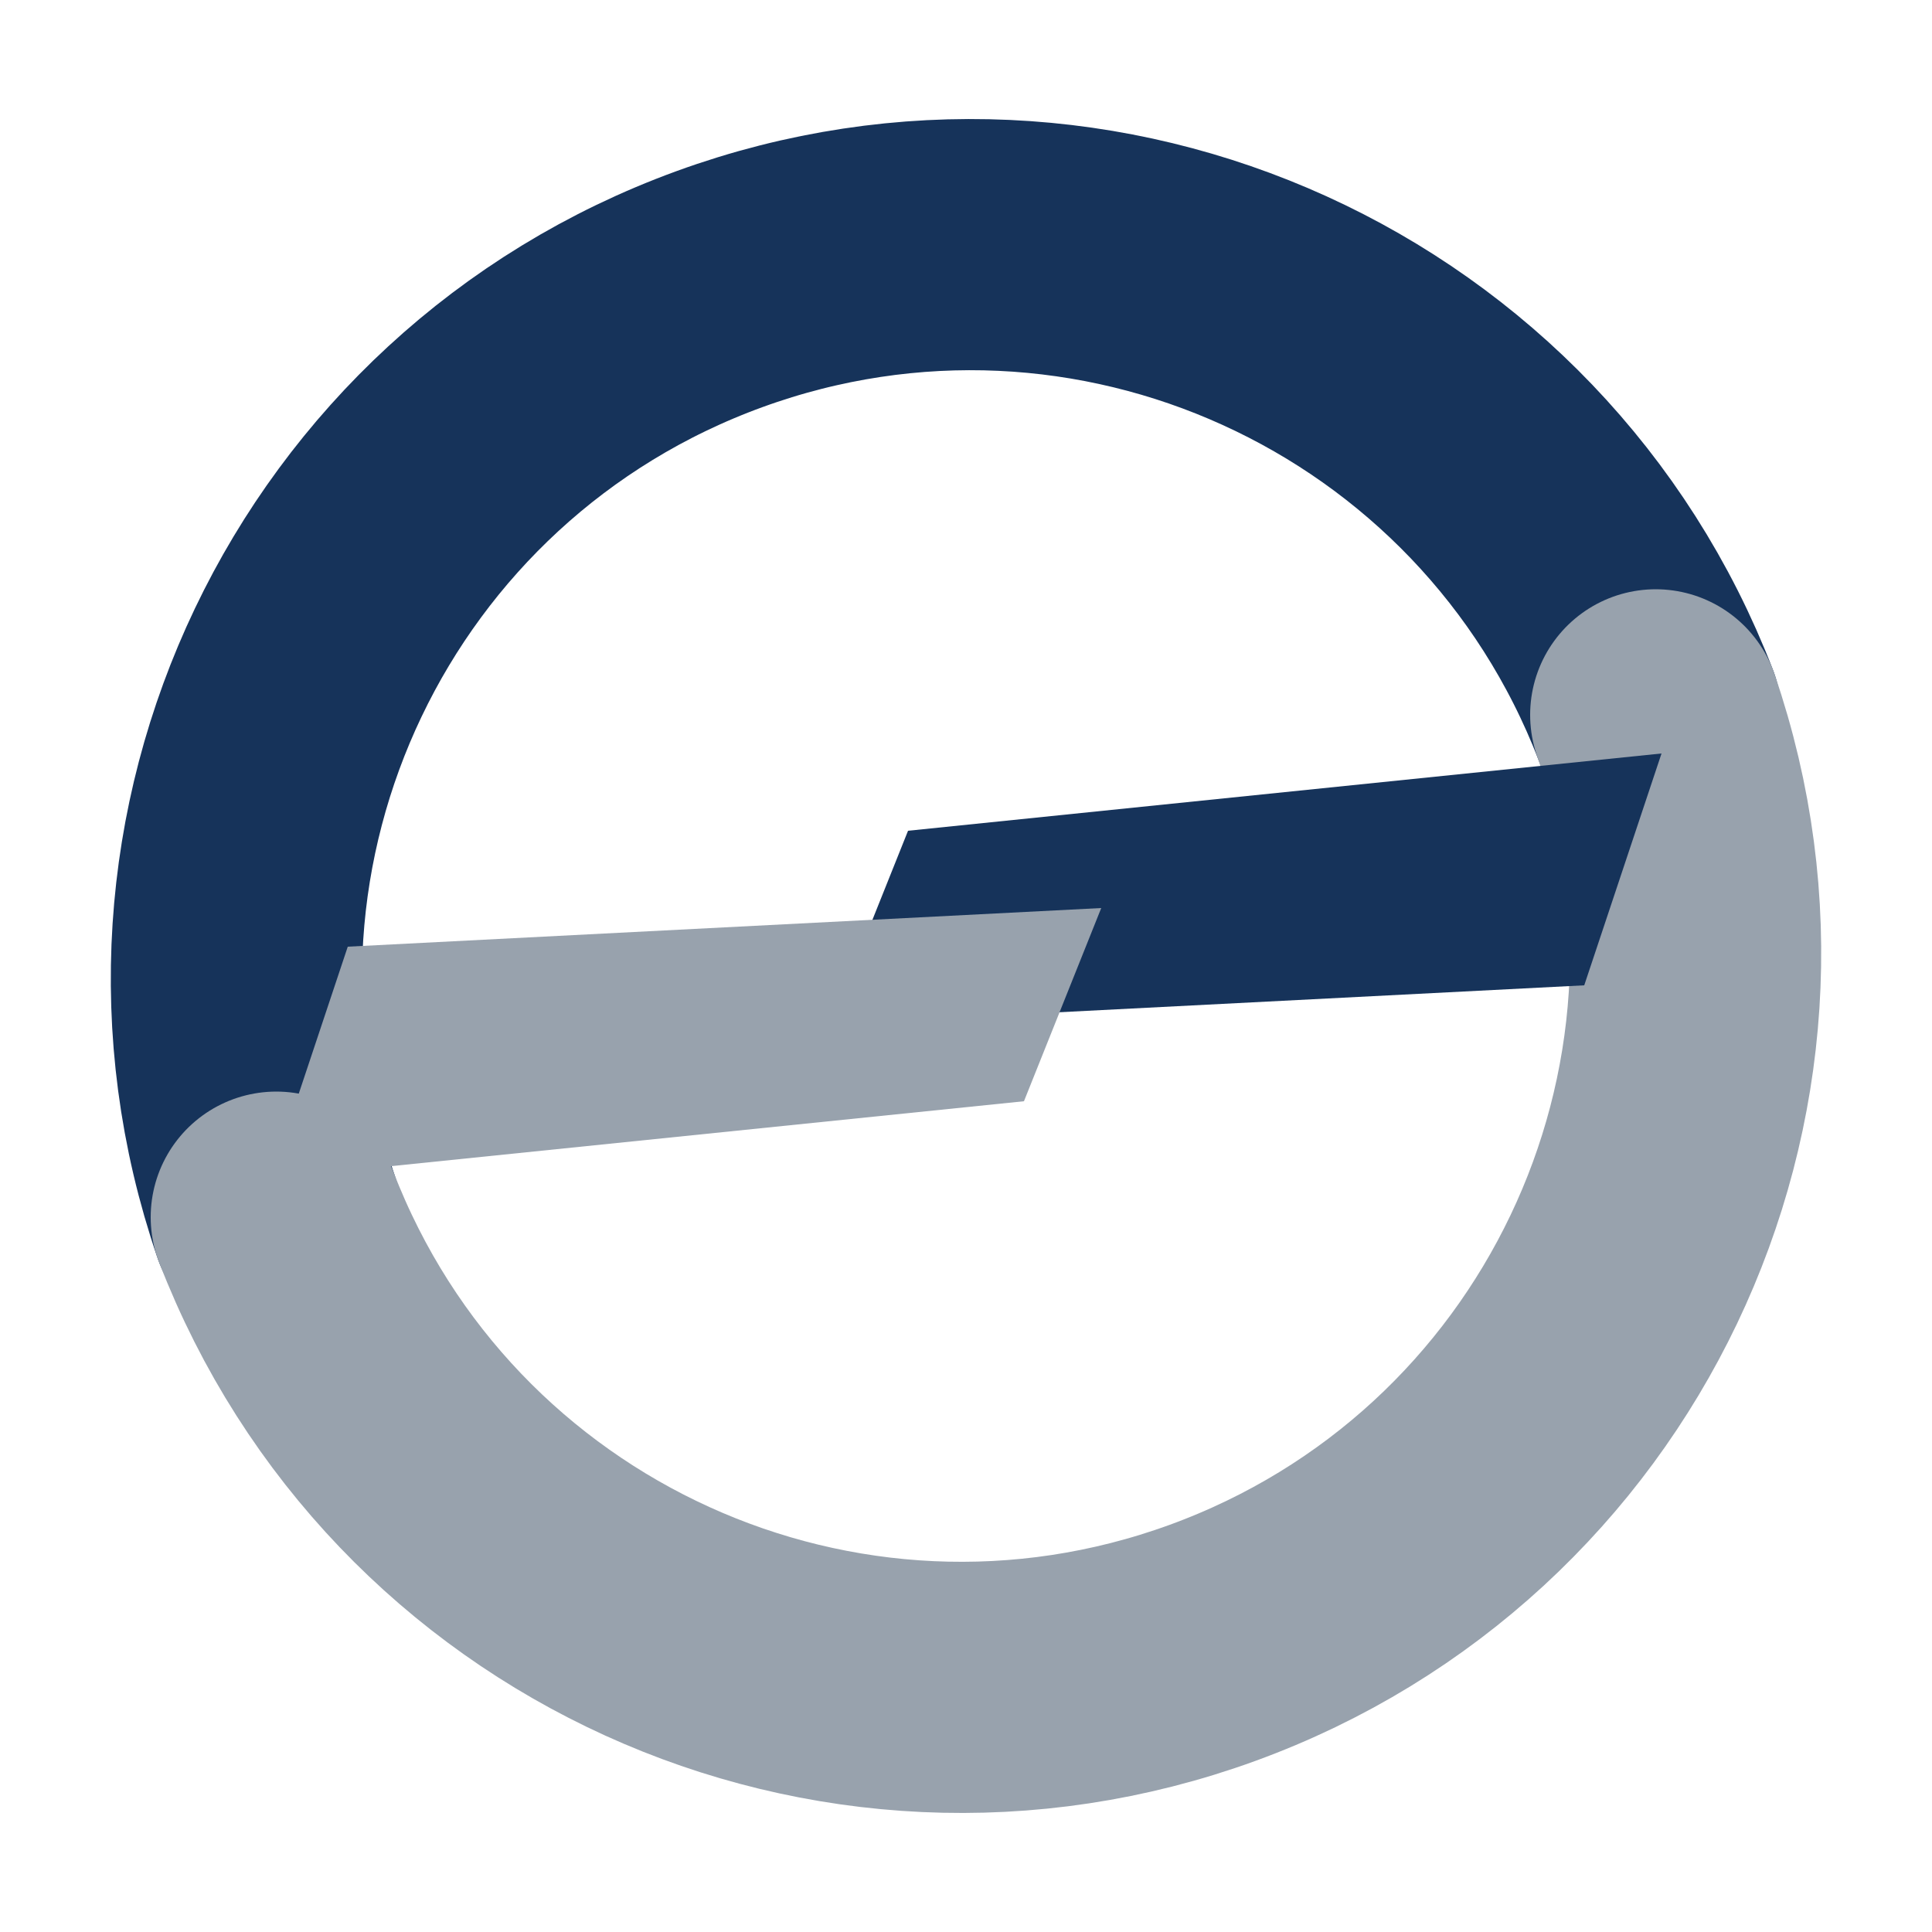
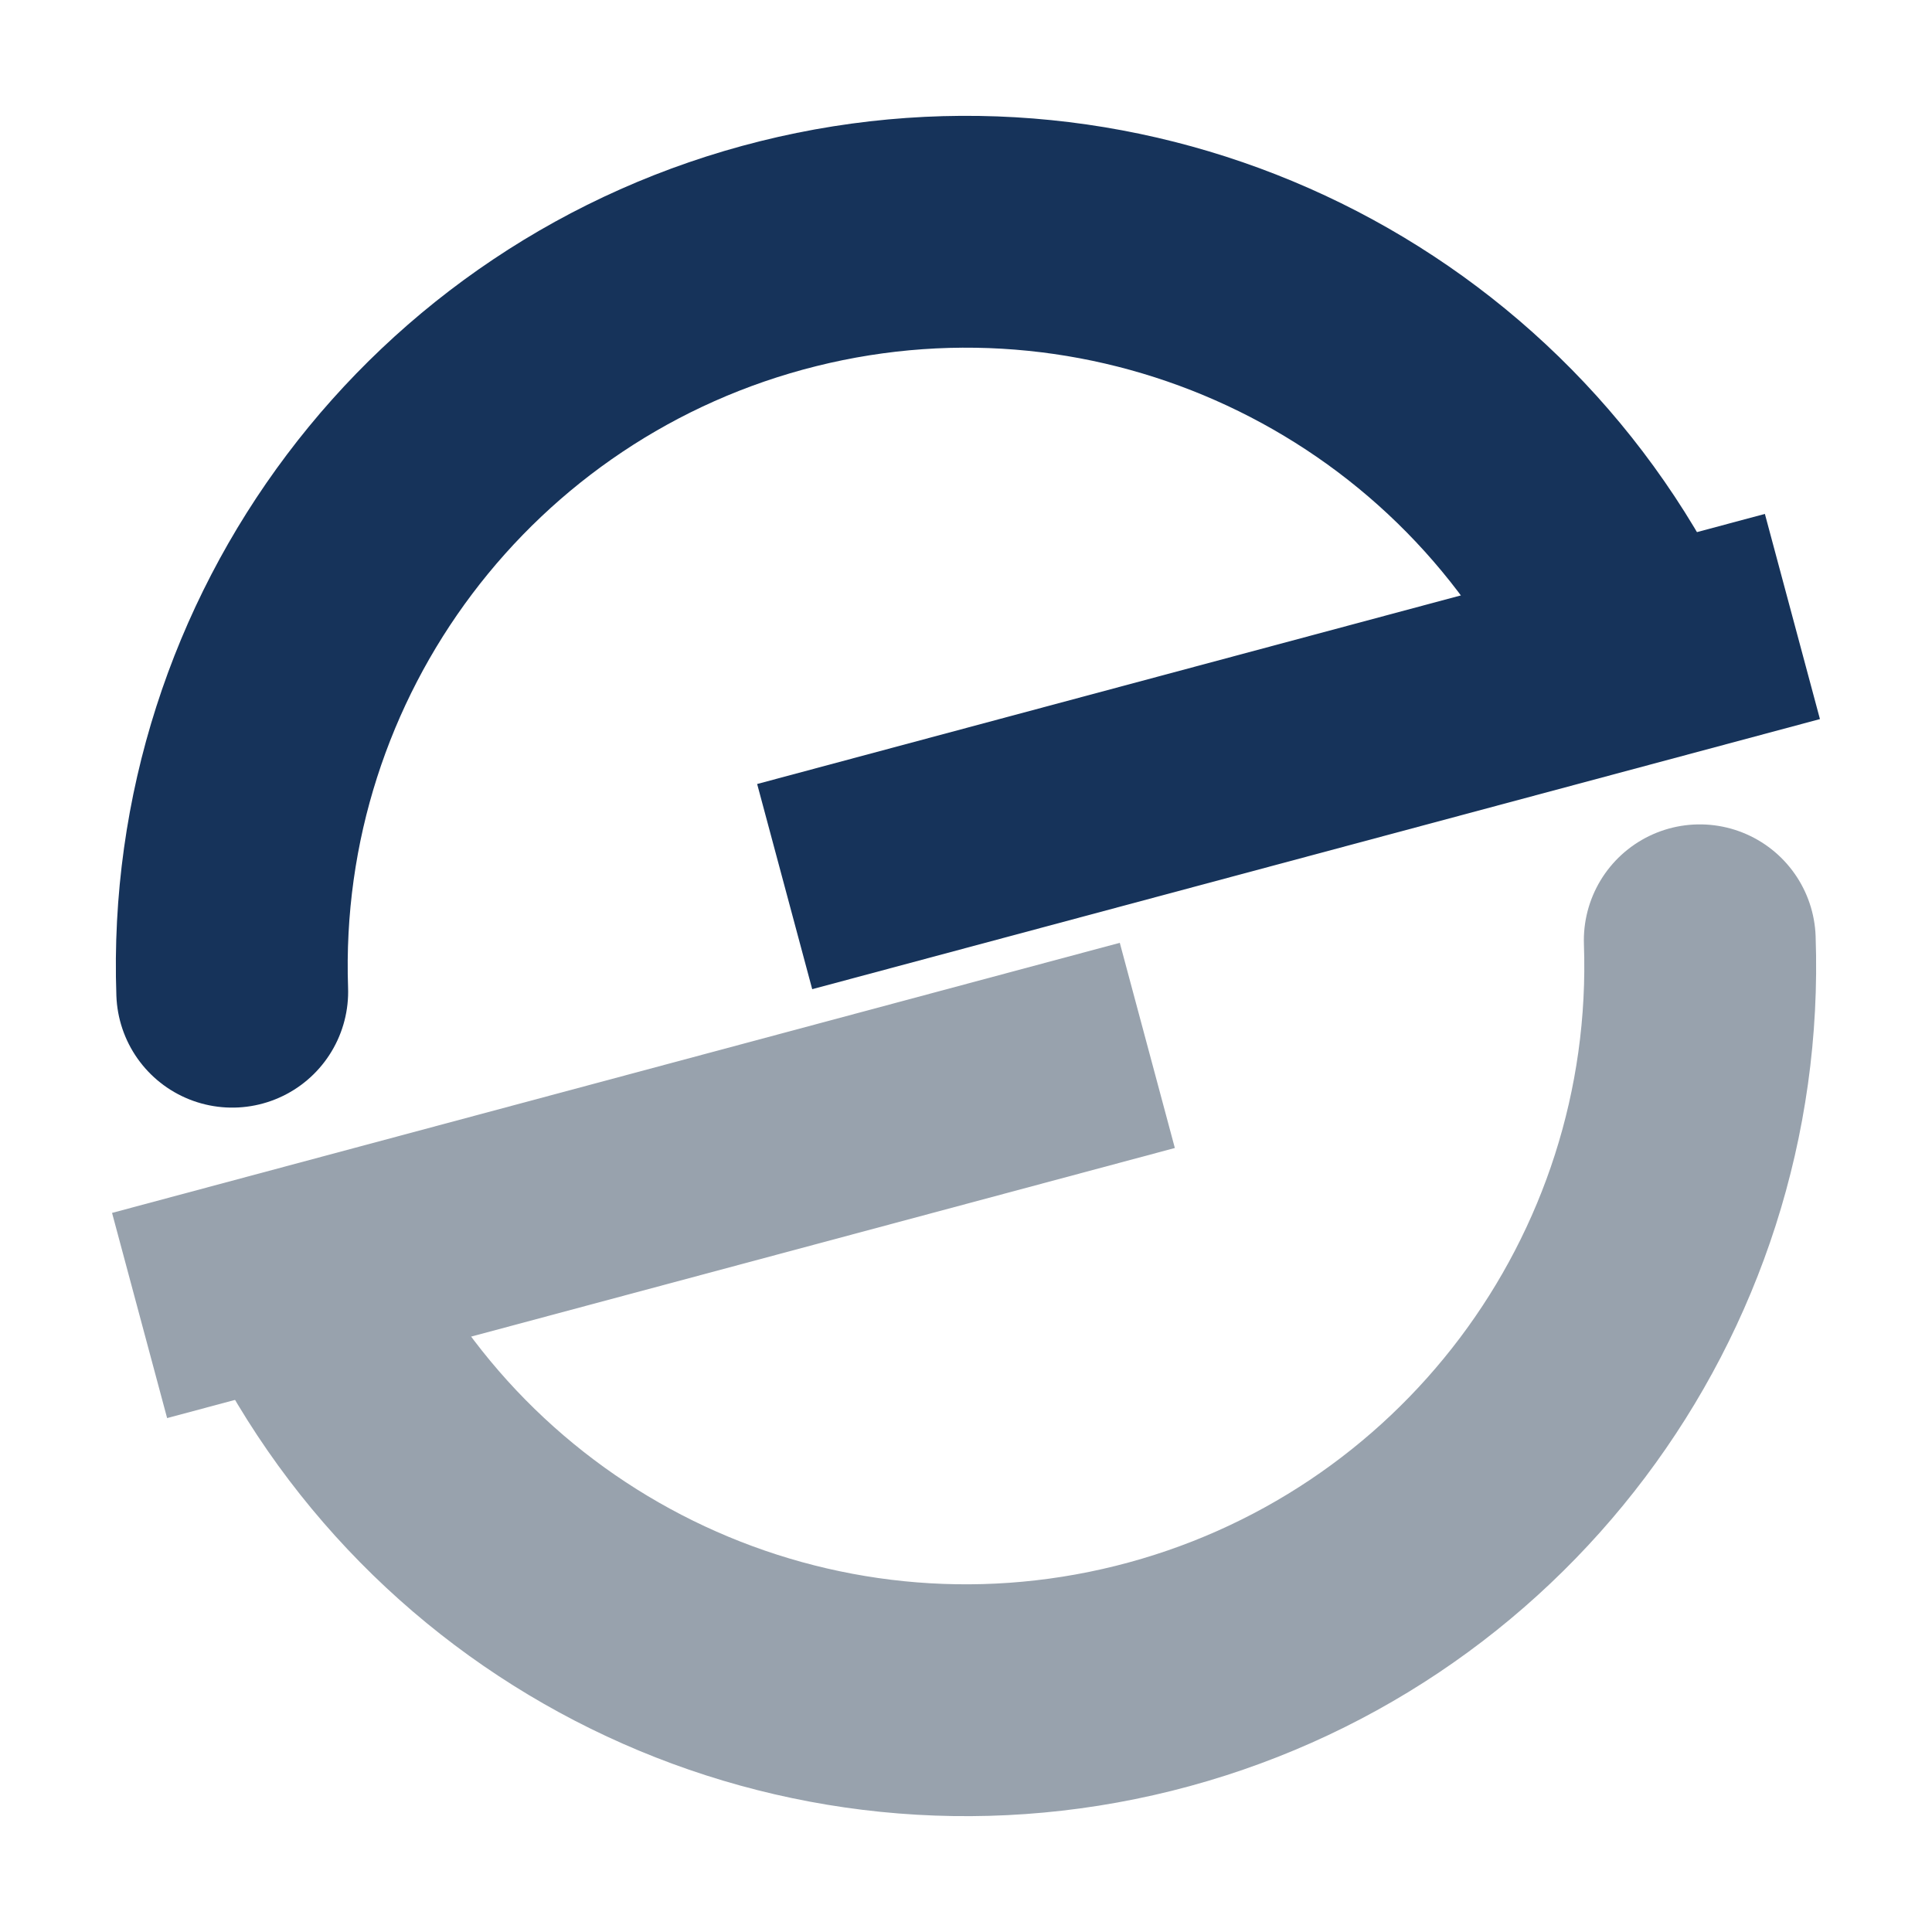
<svg xmlns="http://www.w3.org/2000/svg" viewBox="0 0 100 100" role="img" aria-label="Concord Trade">
-   <path d="M14.3 63 A38 38 0 0 1 85.7 37" fill="none" stroke="#16335a" stroke-width="13" stroke-linecap="round" />
-   <path d="M85.7 37 A38 38 0 0 1 14.3 63" fill="none" stroke="#98a2ad" stroke-width="13" stroke-linecap="round" />
-   <path d="M47 43 L86 39 L82 51 L43 53 Z" fill="#16335a" />
-   <path d="M53 57 L14 61 L18 49 L57 47 Z" fill="#98a2ad" />
+   <path d="M12.02 51.33 A38 38 0 0 1 84.15 33.34" fill="none" stroke="#16335a" stroke-width="12" stroke-linecap="round" />
+   <path d="M87.98 48.67 A38 38 0 0 1 15.85 66.66" fill="none" stroke="#98a2ad" stroke-width="12" stroke-linecap="round" />
+   <path d="M 39.19 40.58 L 91.35 26.6 L 94.2 37.22 L 42.04 51.2 Z" fill="#16335a" />
+   <path d="M 60.81 59.42 L 8.65 73.4 L 5.8 62.78 L 57.96 48.8 Z" fill="#98a2ad" />
</svg>
